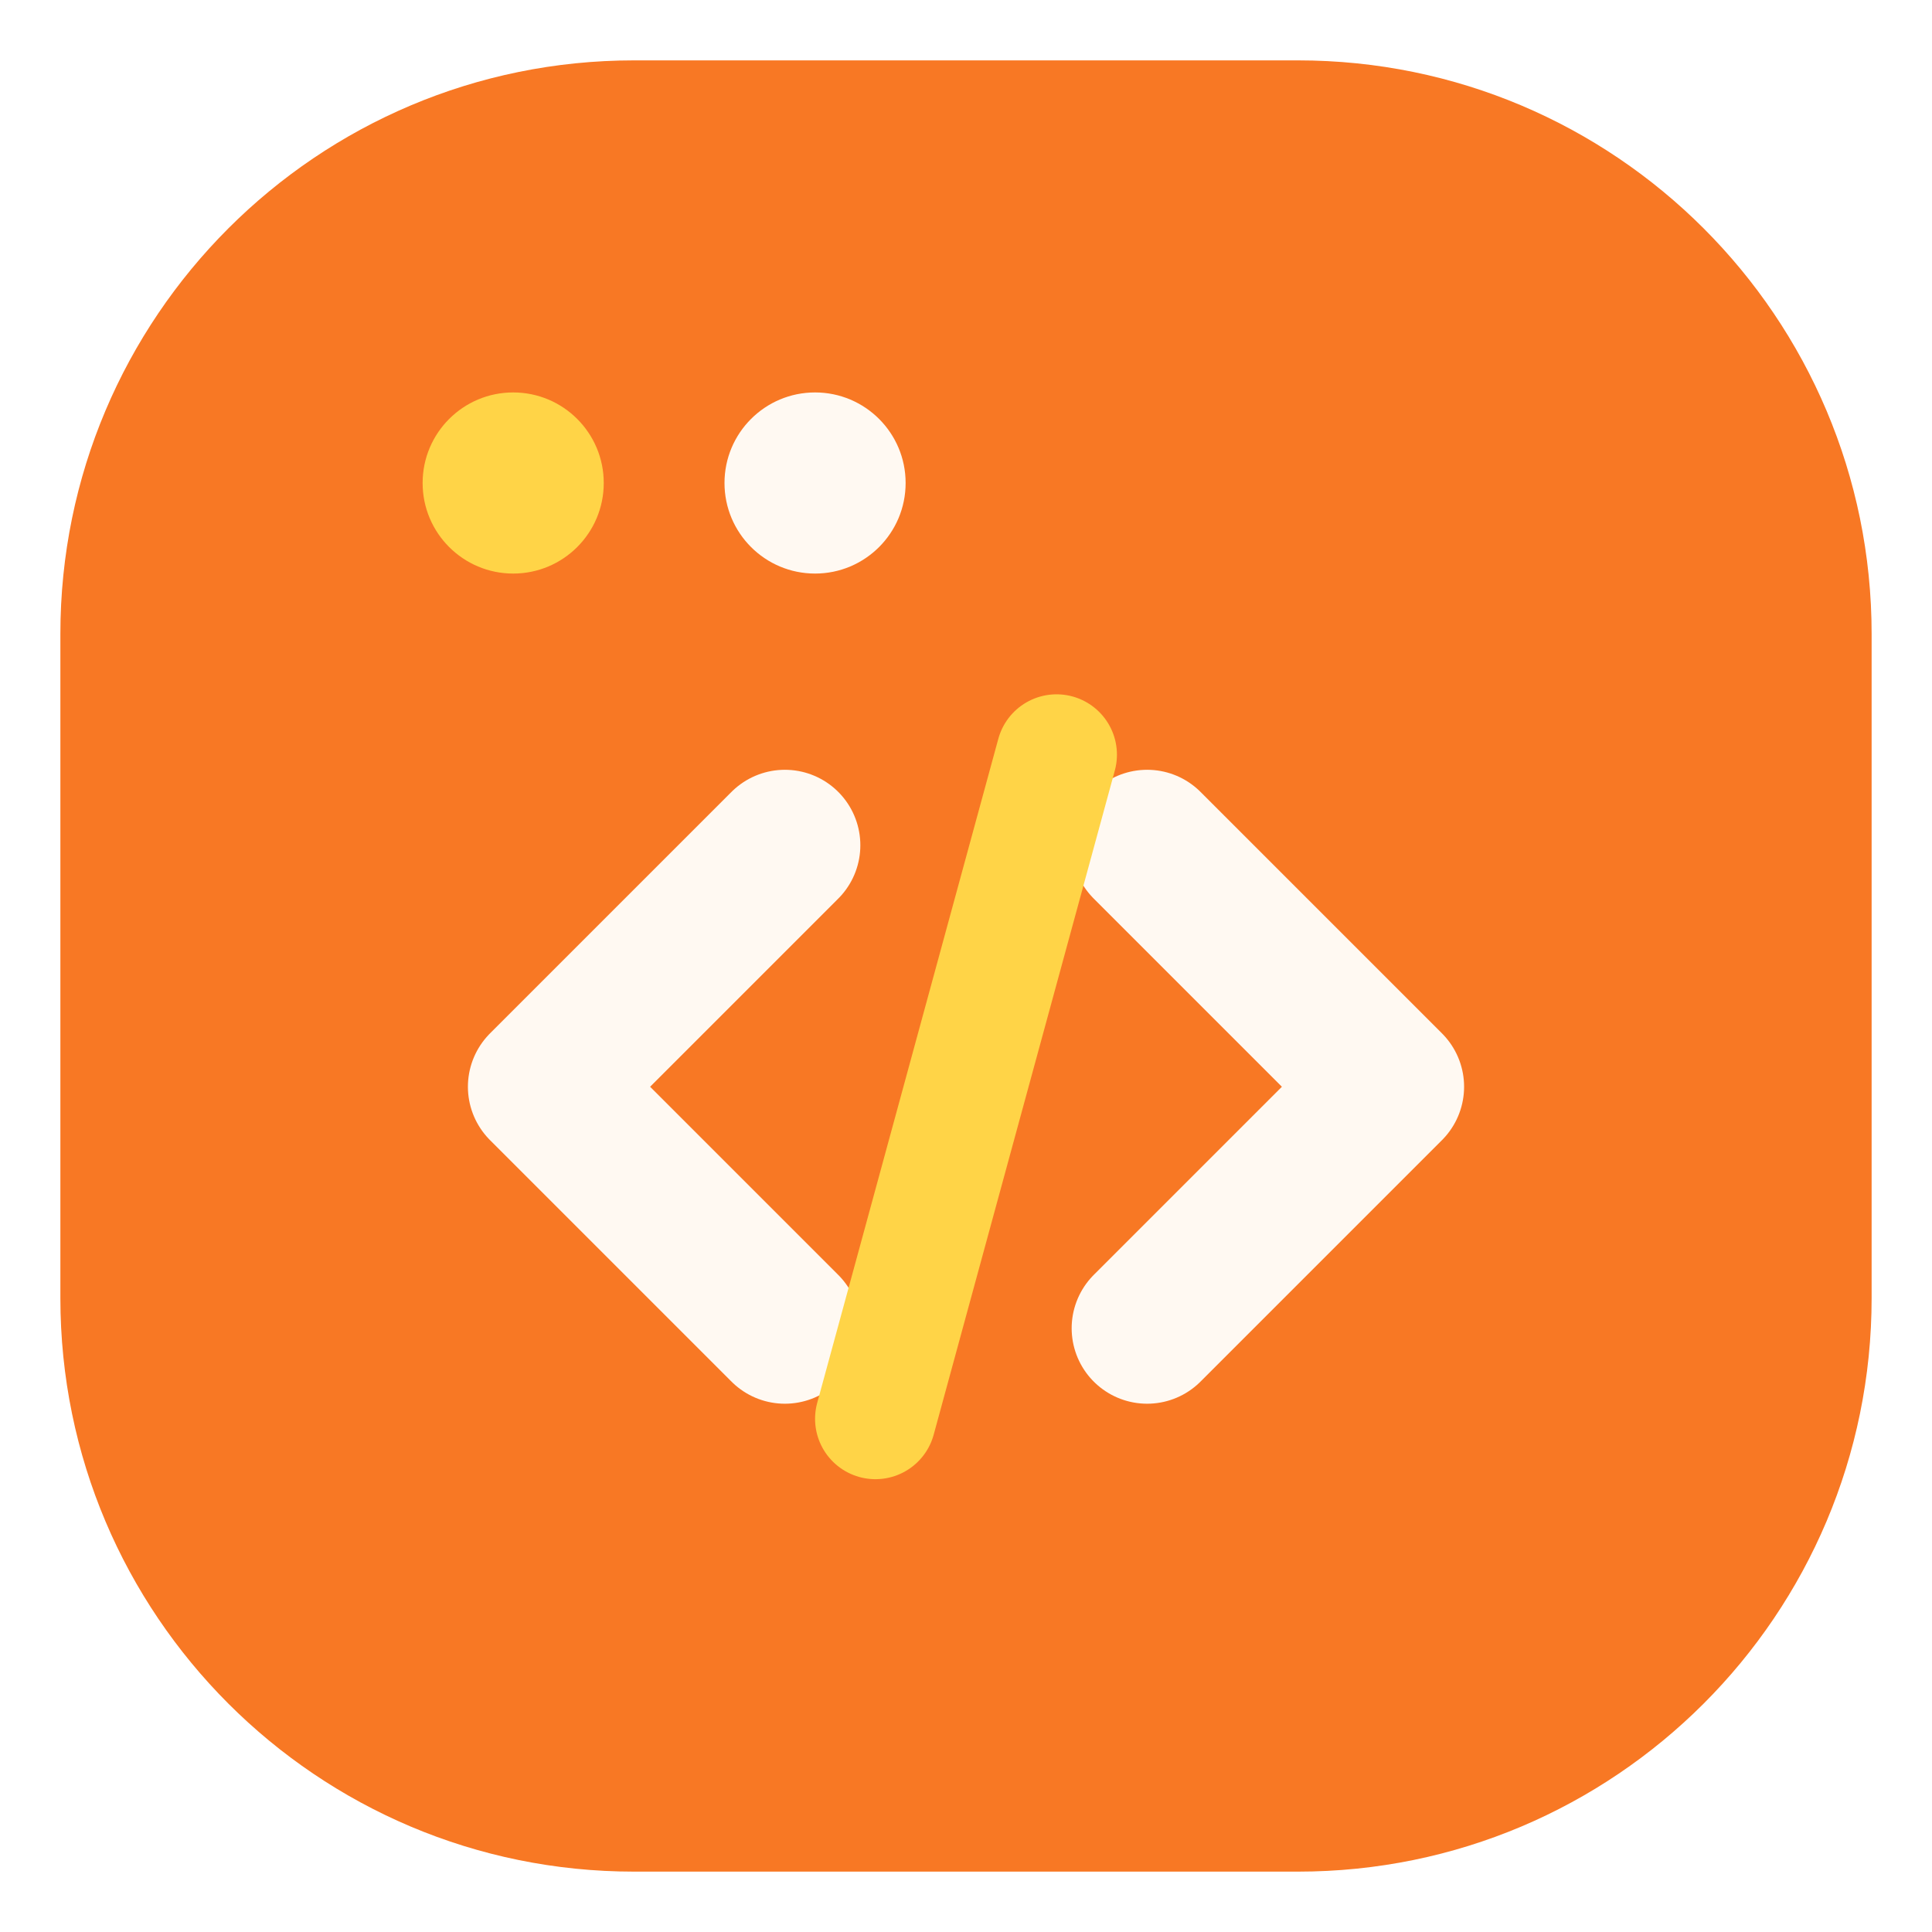
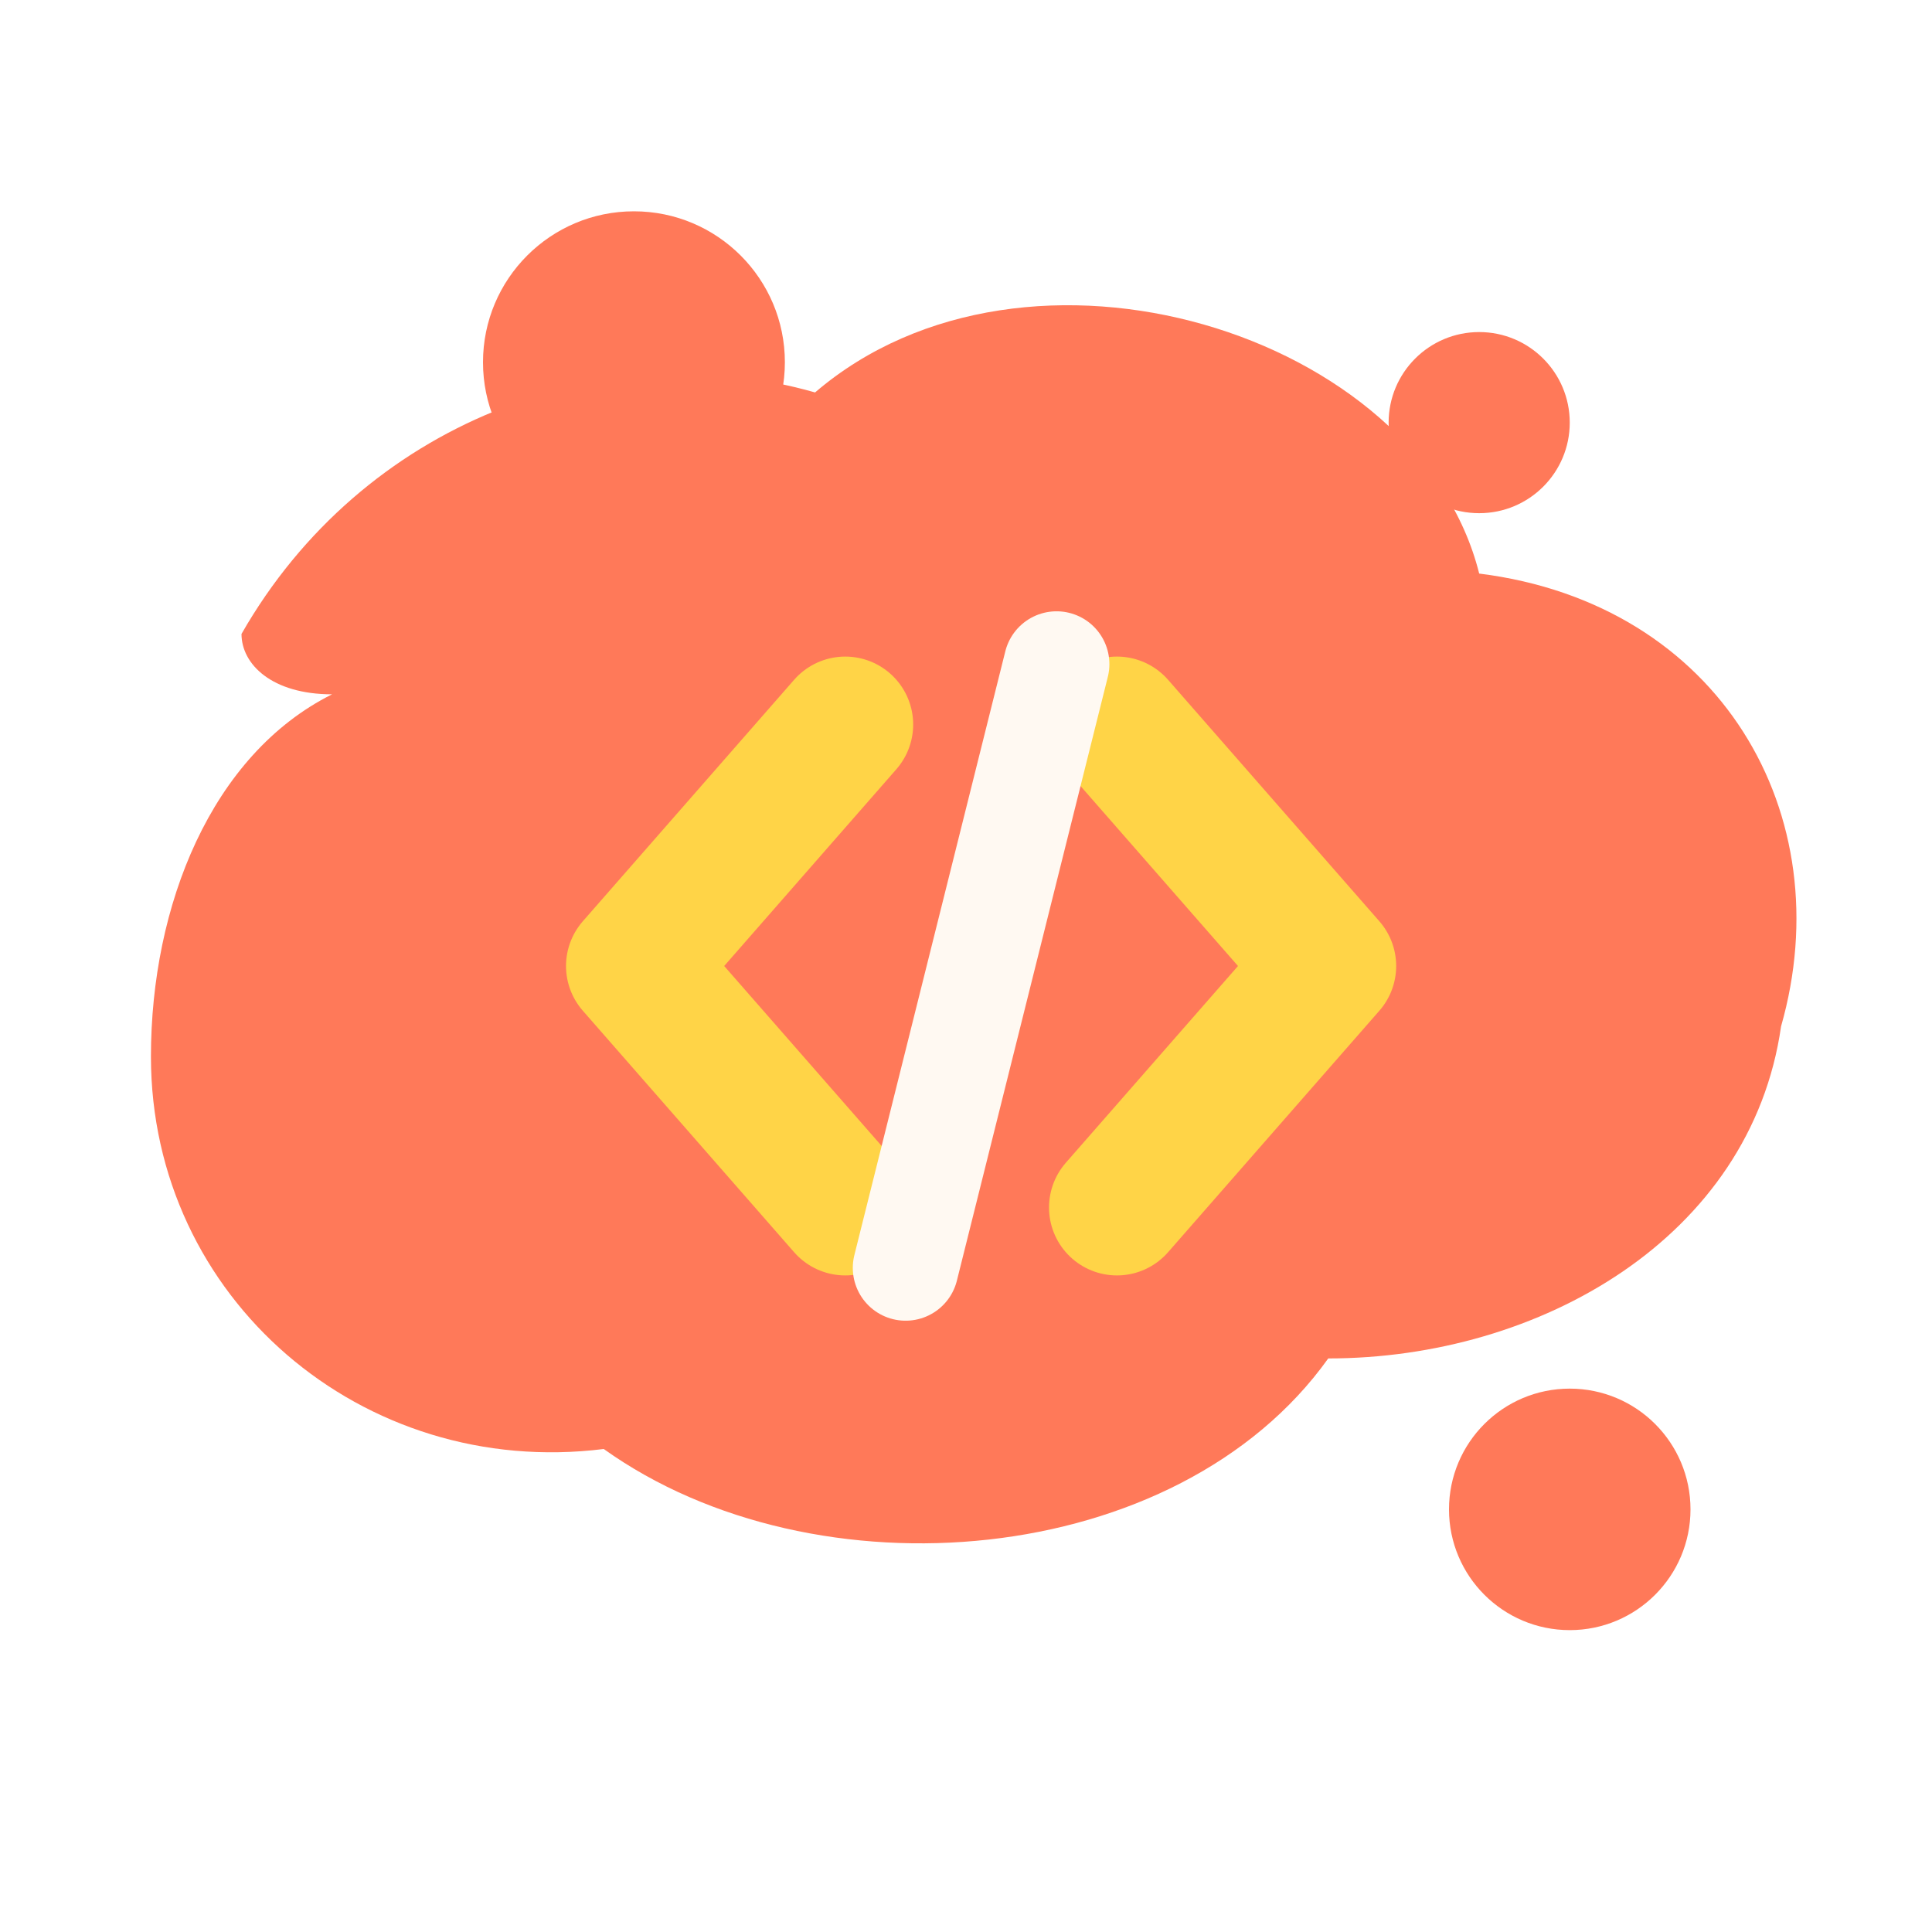
<svg xmlns="http://www.w3.org/2000/svg" width="64" height="64" viewBox="0 0 64 64" role="img" aria-labelledby="title">
-   <rect x="2" y="2" width="60" height="60" rx="19" fill="#F87824" />
-   <circle cx="17" cy="16" r="3" fill="#FFD447" />
-   <circle cx="27" cy="16" r="3" fill="#FFF9F2" />
-   <path d="M26 28 18 36l8 8M38 28l8 8-8 8" fill="none" stroke="#FFF9F2" stroke-width="5" stroke-linecap="round" stroke-linejoin="round" />
-   <path d="m35 25-6 22" fill="none" stroke="#FFD447" stroke-width="4" stroke-linecap="round" />
+   <path fill="#FF7959" d="M8 21c4-7 12-10 19-8 7-6 20-2 22 6 8 1 12 8 10 15-1 7-8 11-15 11-5 7-17 8-24 3-8 1-15-5-15-13 0-5 2-10 6-12-2 0-3-1-3-2Z" />
+   <circle cx="21" cy="12" r="5" fill="#FF7959" />
+   <circle cx="49" cy="14" r="3" fill="#FF7959" />
+   <circle cx="52" cy="50" r="4" fill="#FF7959" />
+   <path d="m28 24-7 8 7 8M37 24l7 8-7 8" fill="none" stroke="#FFD447" stroke-width="4.5" stroke-linecap="round" stroke-linejoin="round" />
+   <path d="m35 22-5 20" fill="none" stroke="#FFF9F2" stroke-width="3.5" stroke-linecap="round" />
</svg>
